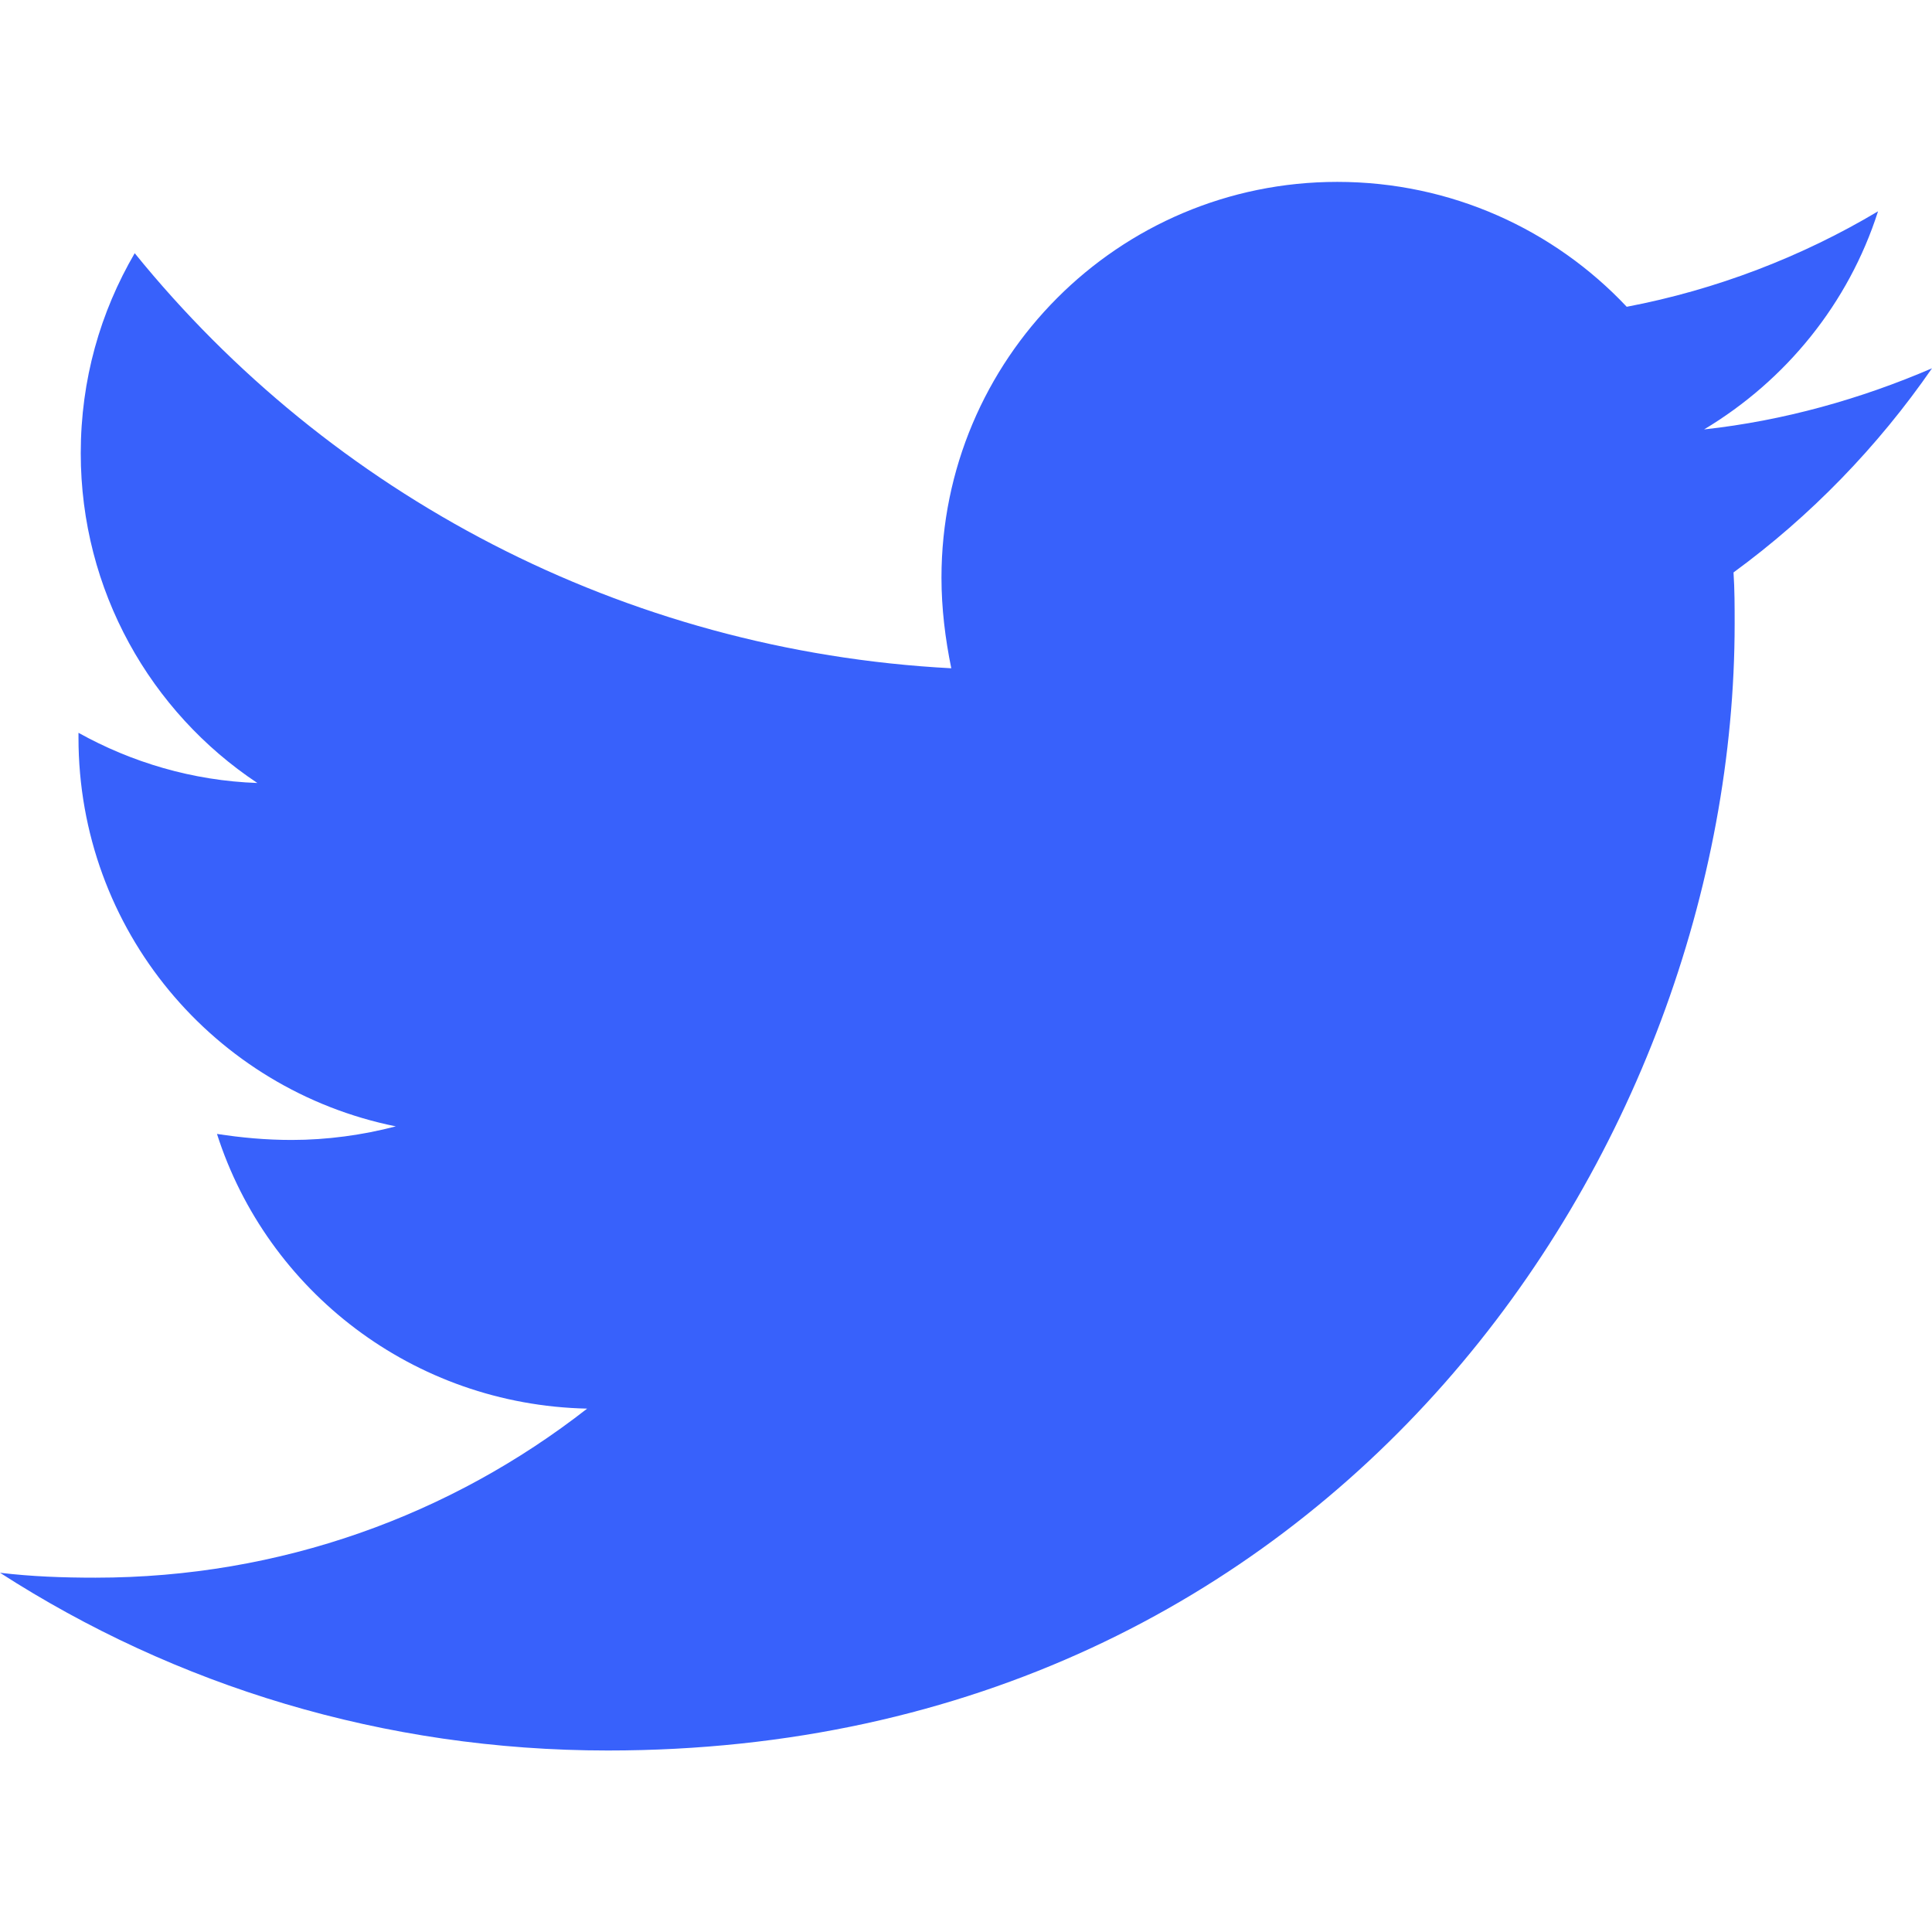
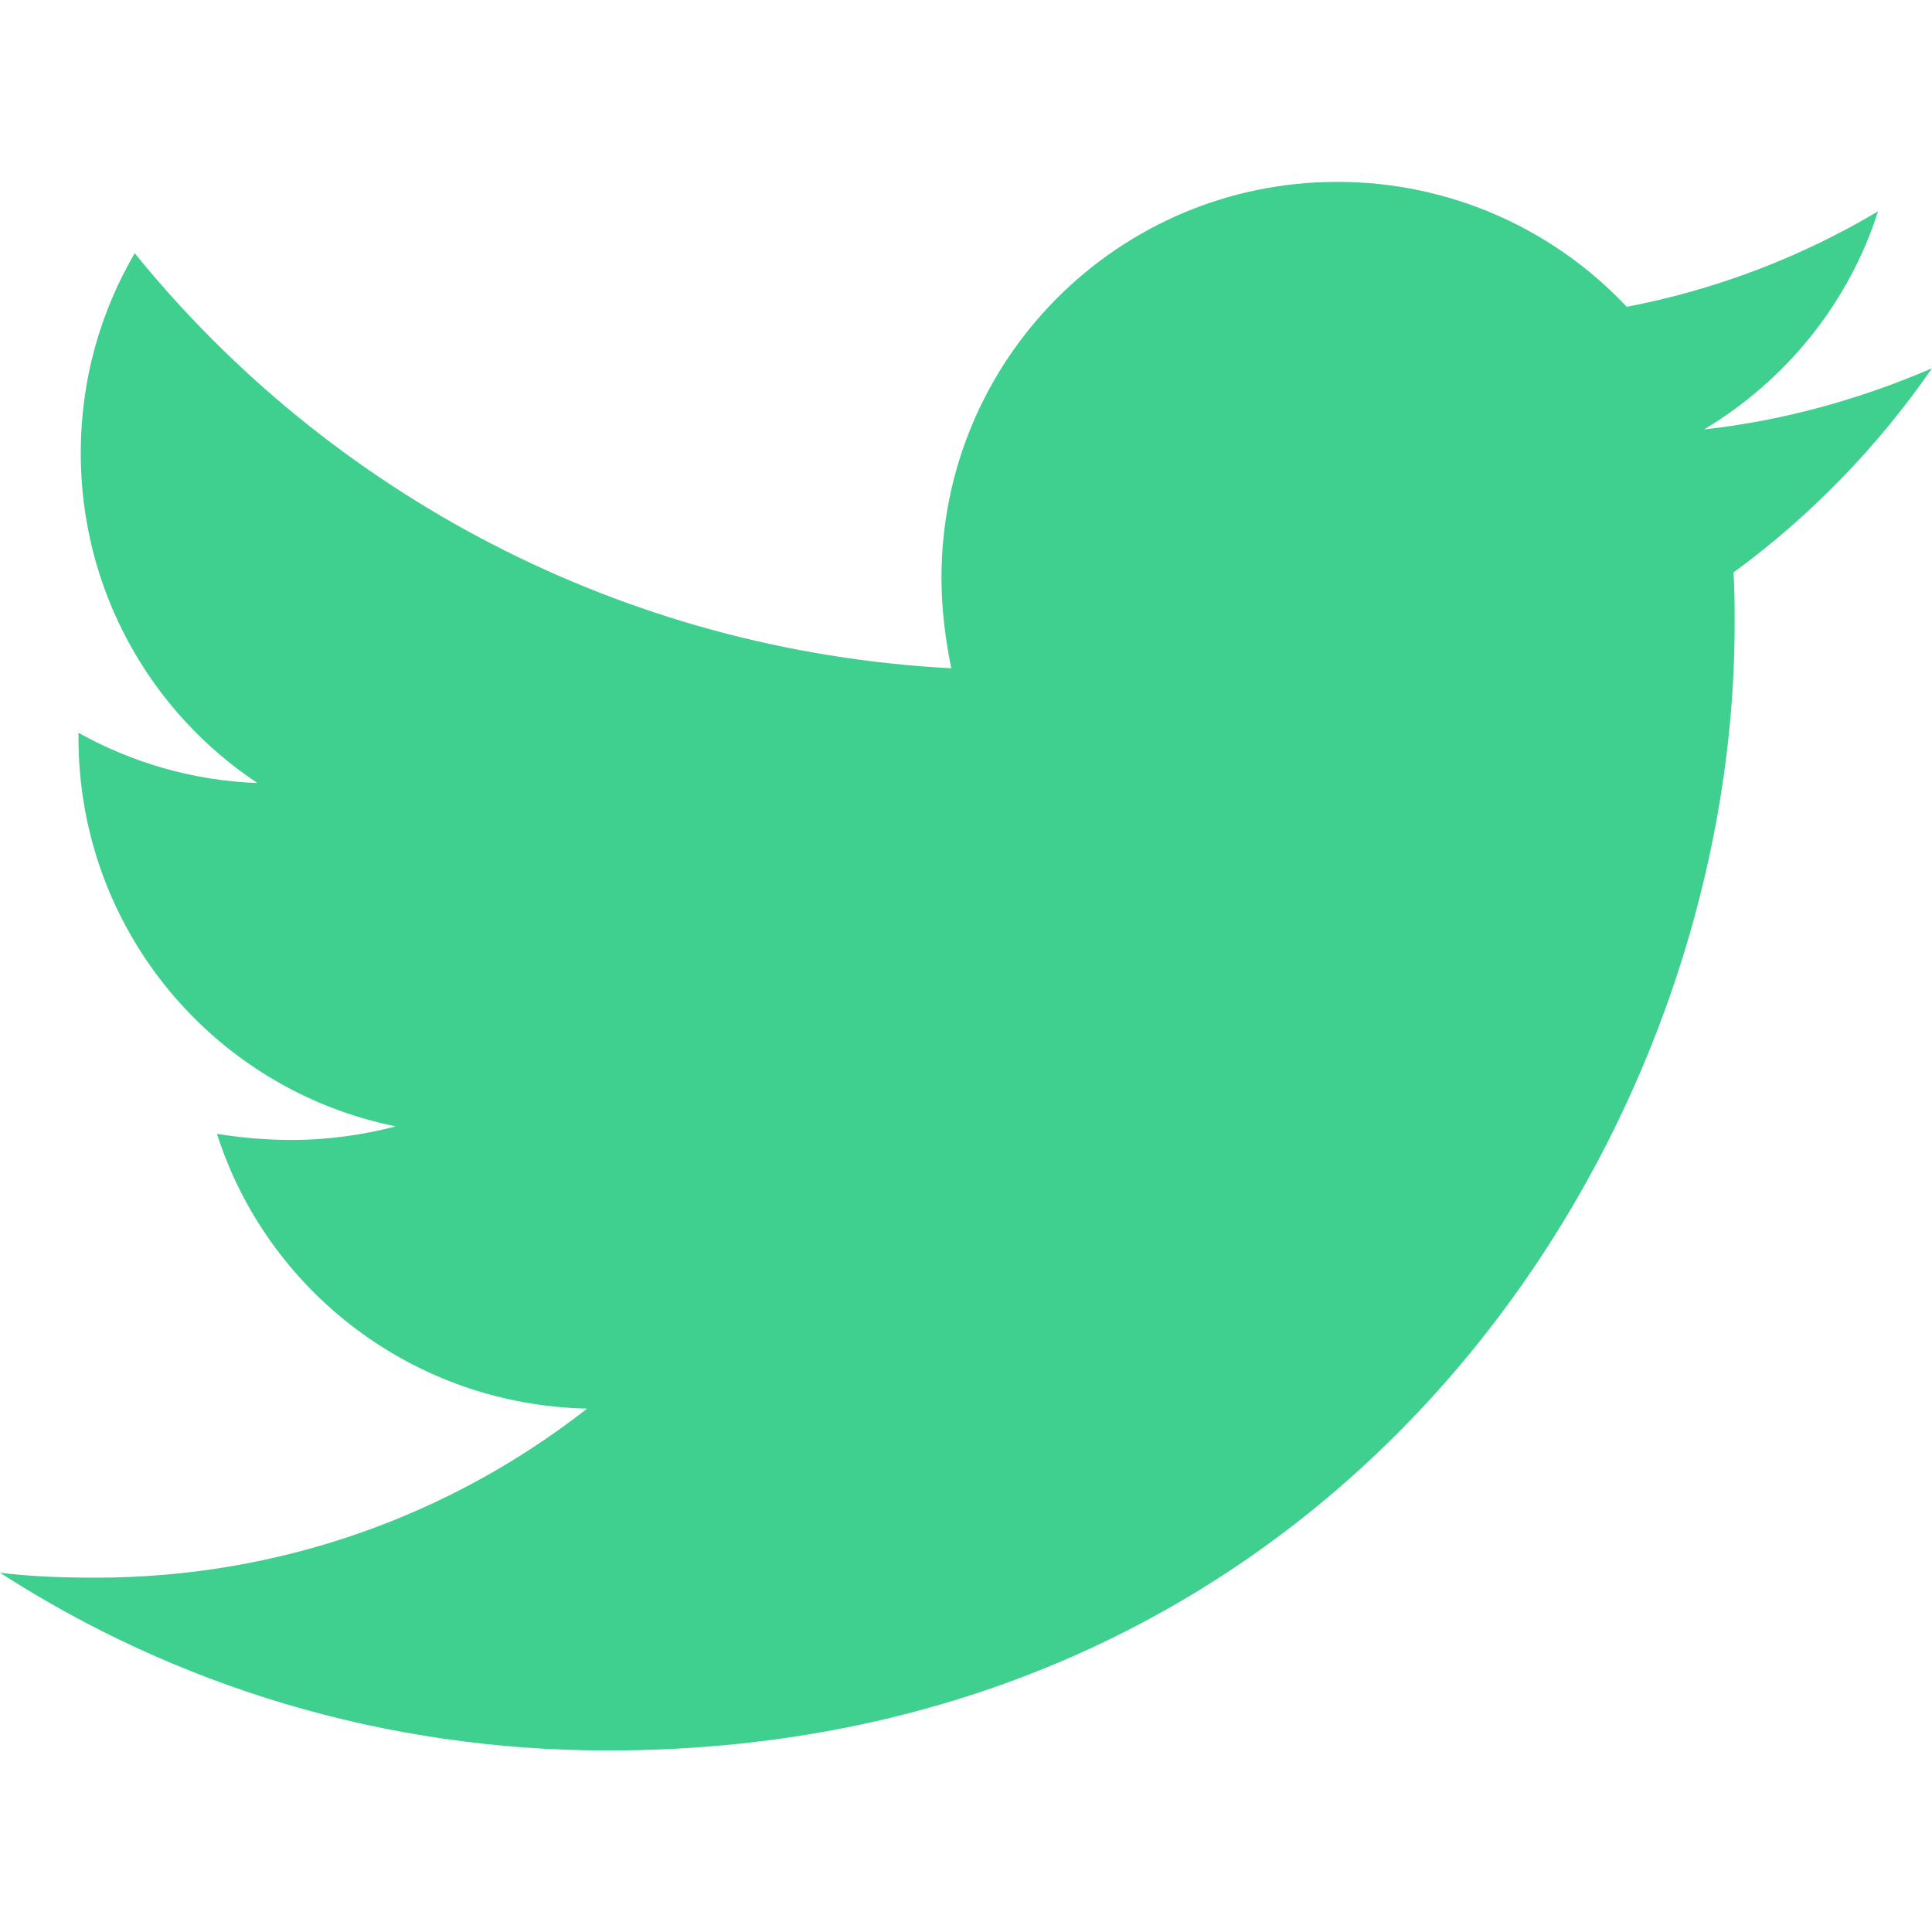
<svg xmlns="http://www.w3.org/2000/svg" version="1.1" id="Layer_1" x="0px" y="0px" viewBox="0 0 512 512" style="enable-background:new 0 0 512 512;" xml:space="preserve">
  <style type="text/css">
- 	.st0{fill:#3861FB;}
+ 	.st0{fill:#3FCF8E;}
</style>
-   <path class="st0" d="M459.4,151.7c0.3,4.5,0.3,9.1,0.3,13.6c0,138.7-105.6,298.6-298.6,298.6c-59.5,0-114.7-17.2-161.1-47.1  c8.4,1,16.6,1.3,25.3,1.3c49.1,0,94.2-16.6,130.3-44.8c-46.1-1-84.8-31.2-98.1-72.8c6.5,1,13,1.6,19.8,1.6c9.4,0,18.8-1.3,27.6-3.6  c-48.1-9.7-84.1-52-84.1-103v-1.3c14,7.8,30.2,12.7,47.4,13.3c-28.3-18.8-46.8-51-46.8-87.4c0-19.5,5.2-37.4,14.3-53  C87.4,130.9,165,172.5,252.1,177.1c-1.6-7.8-2.6-15.9-2.6-24c0-57.8,46.8-104.9,104.9-104.9c30.2,0,57.5,12.7,76.7,33.1  c23.7-4.5,46.5-13.3,66.6-25.3c-7.8,24.4-24.4,44.8-46.1,57.8c21.1-2.3,41.6-8.1,60.4-16.2C497.7,118.3,479.8,136.8,459.4,151.7  L459.4,151.7z" />
+   <path class="st0" d="M459.4,151.7c0.3,4.5,0.3,9.1,0.3,13.6c0,138.7-105.6,298.6-298.6,298.6c-59.5,0-114.7-17.2-161.1-47.1  c8.4,1,16.6,1.3,25.3,1.3c49.1,0,94.2-16.6,130.3-44.8c-46.1-1-84.8-31.2-98.1-72.8c6.5,1,13,1.6,19.8,1.6c9.4,0,18.8-1.3,27.6-3.6  c-48.1-9.7-84.1-52-84.1-103v-1.3c14,7.8,30.2,12.7,47.4,13.3c-28.3-18.8-46.8-51-46.8-87.4c0-19.5,5.2-37.4,14.3-53  c51.7,63.8,129.3,105.4,216.4,110c-1.6-7.8-2.6-15.9-2.6-24c0-57.8,46.8-104.9,104.9-104.9c30.2,0,57.5,12.7,76.7,33.1  c23.7-4.5,46.5-13.3,66.6-25.3c-7.8,24.4-24.4,44.8-46.1,57.8c21.1-2.3,41.6-8.1,60.4-16.2C497.7,118.3,479.8,136.8,459.4,151.7  L459.4,151.7z" />
</svg>
